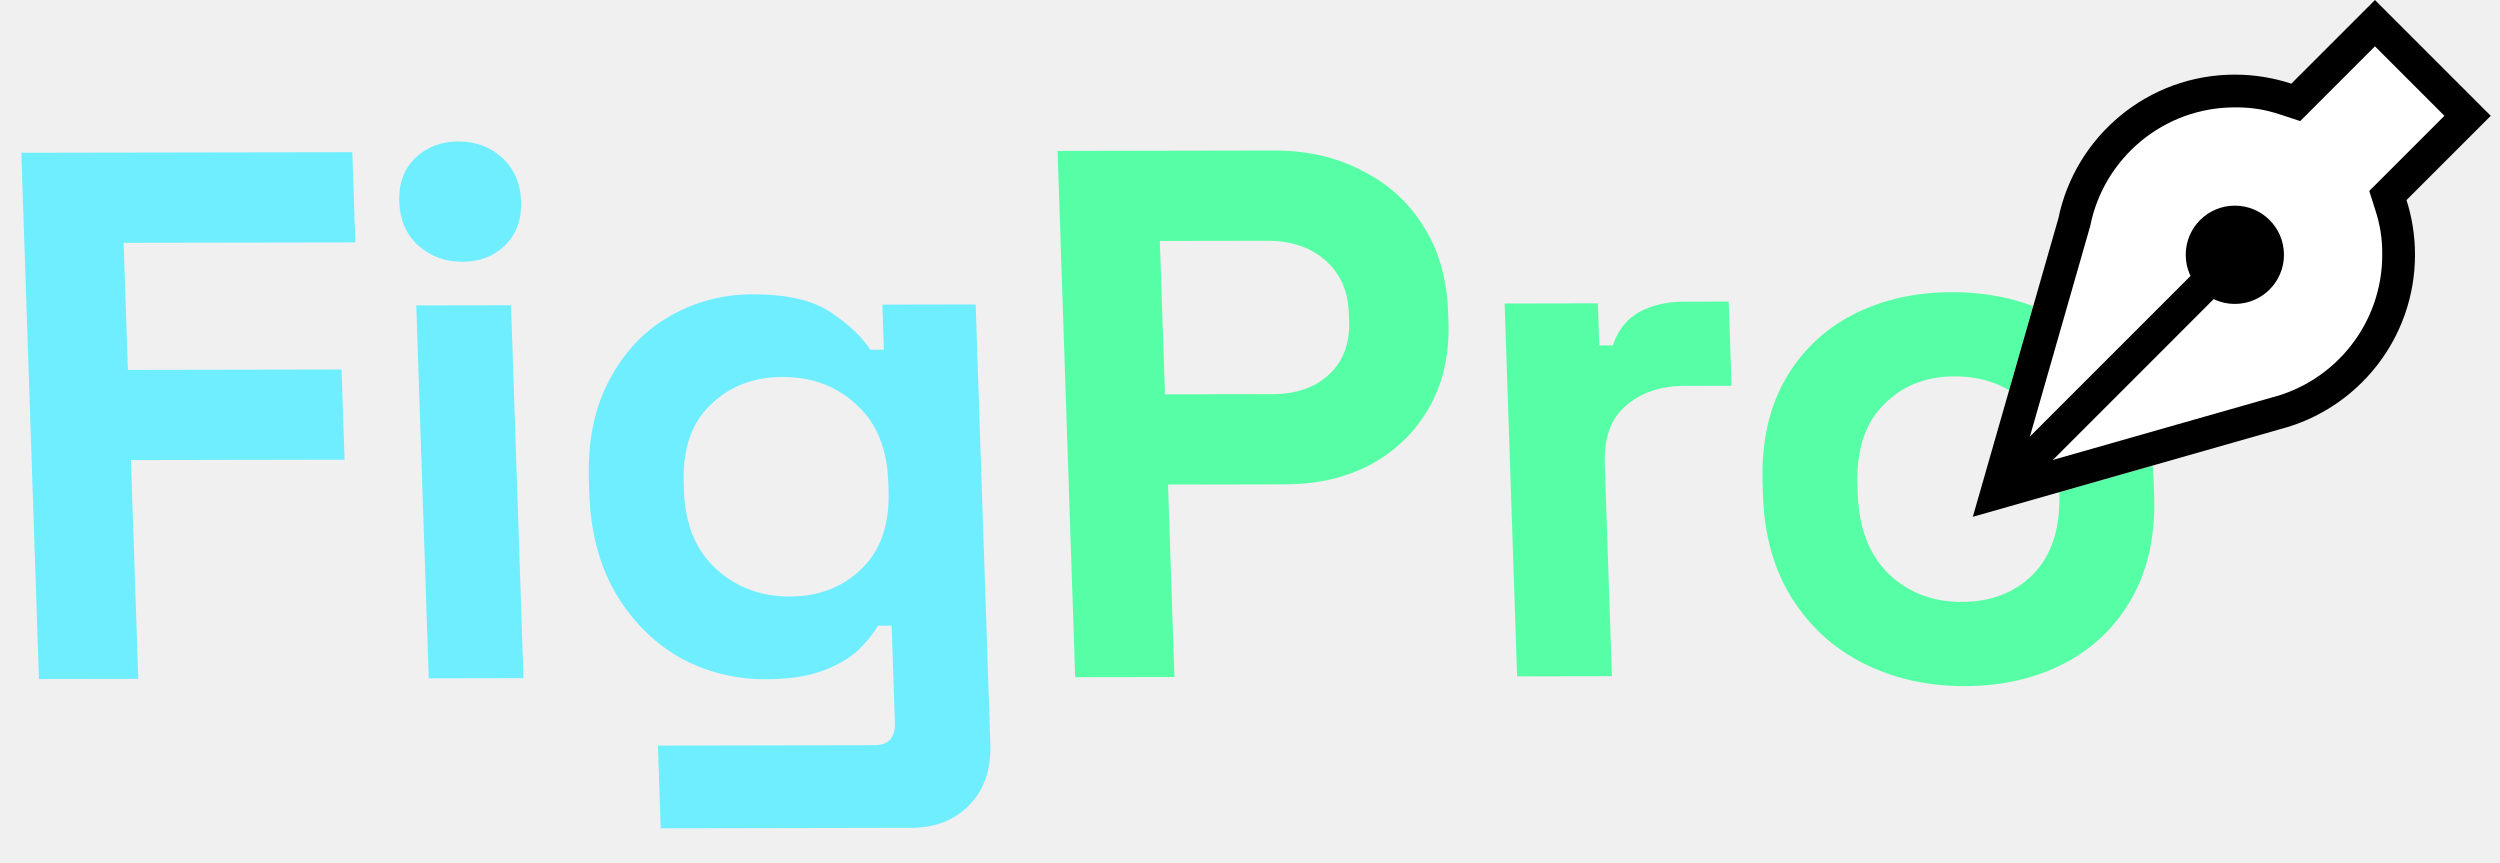
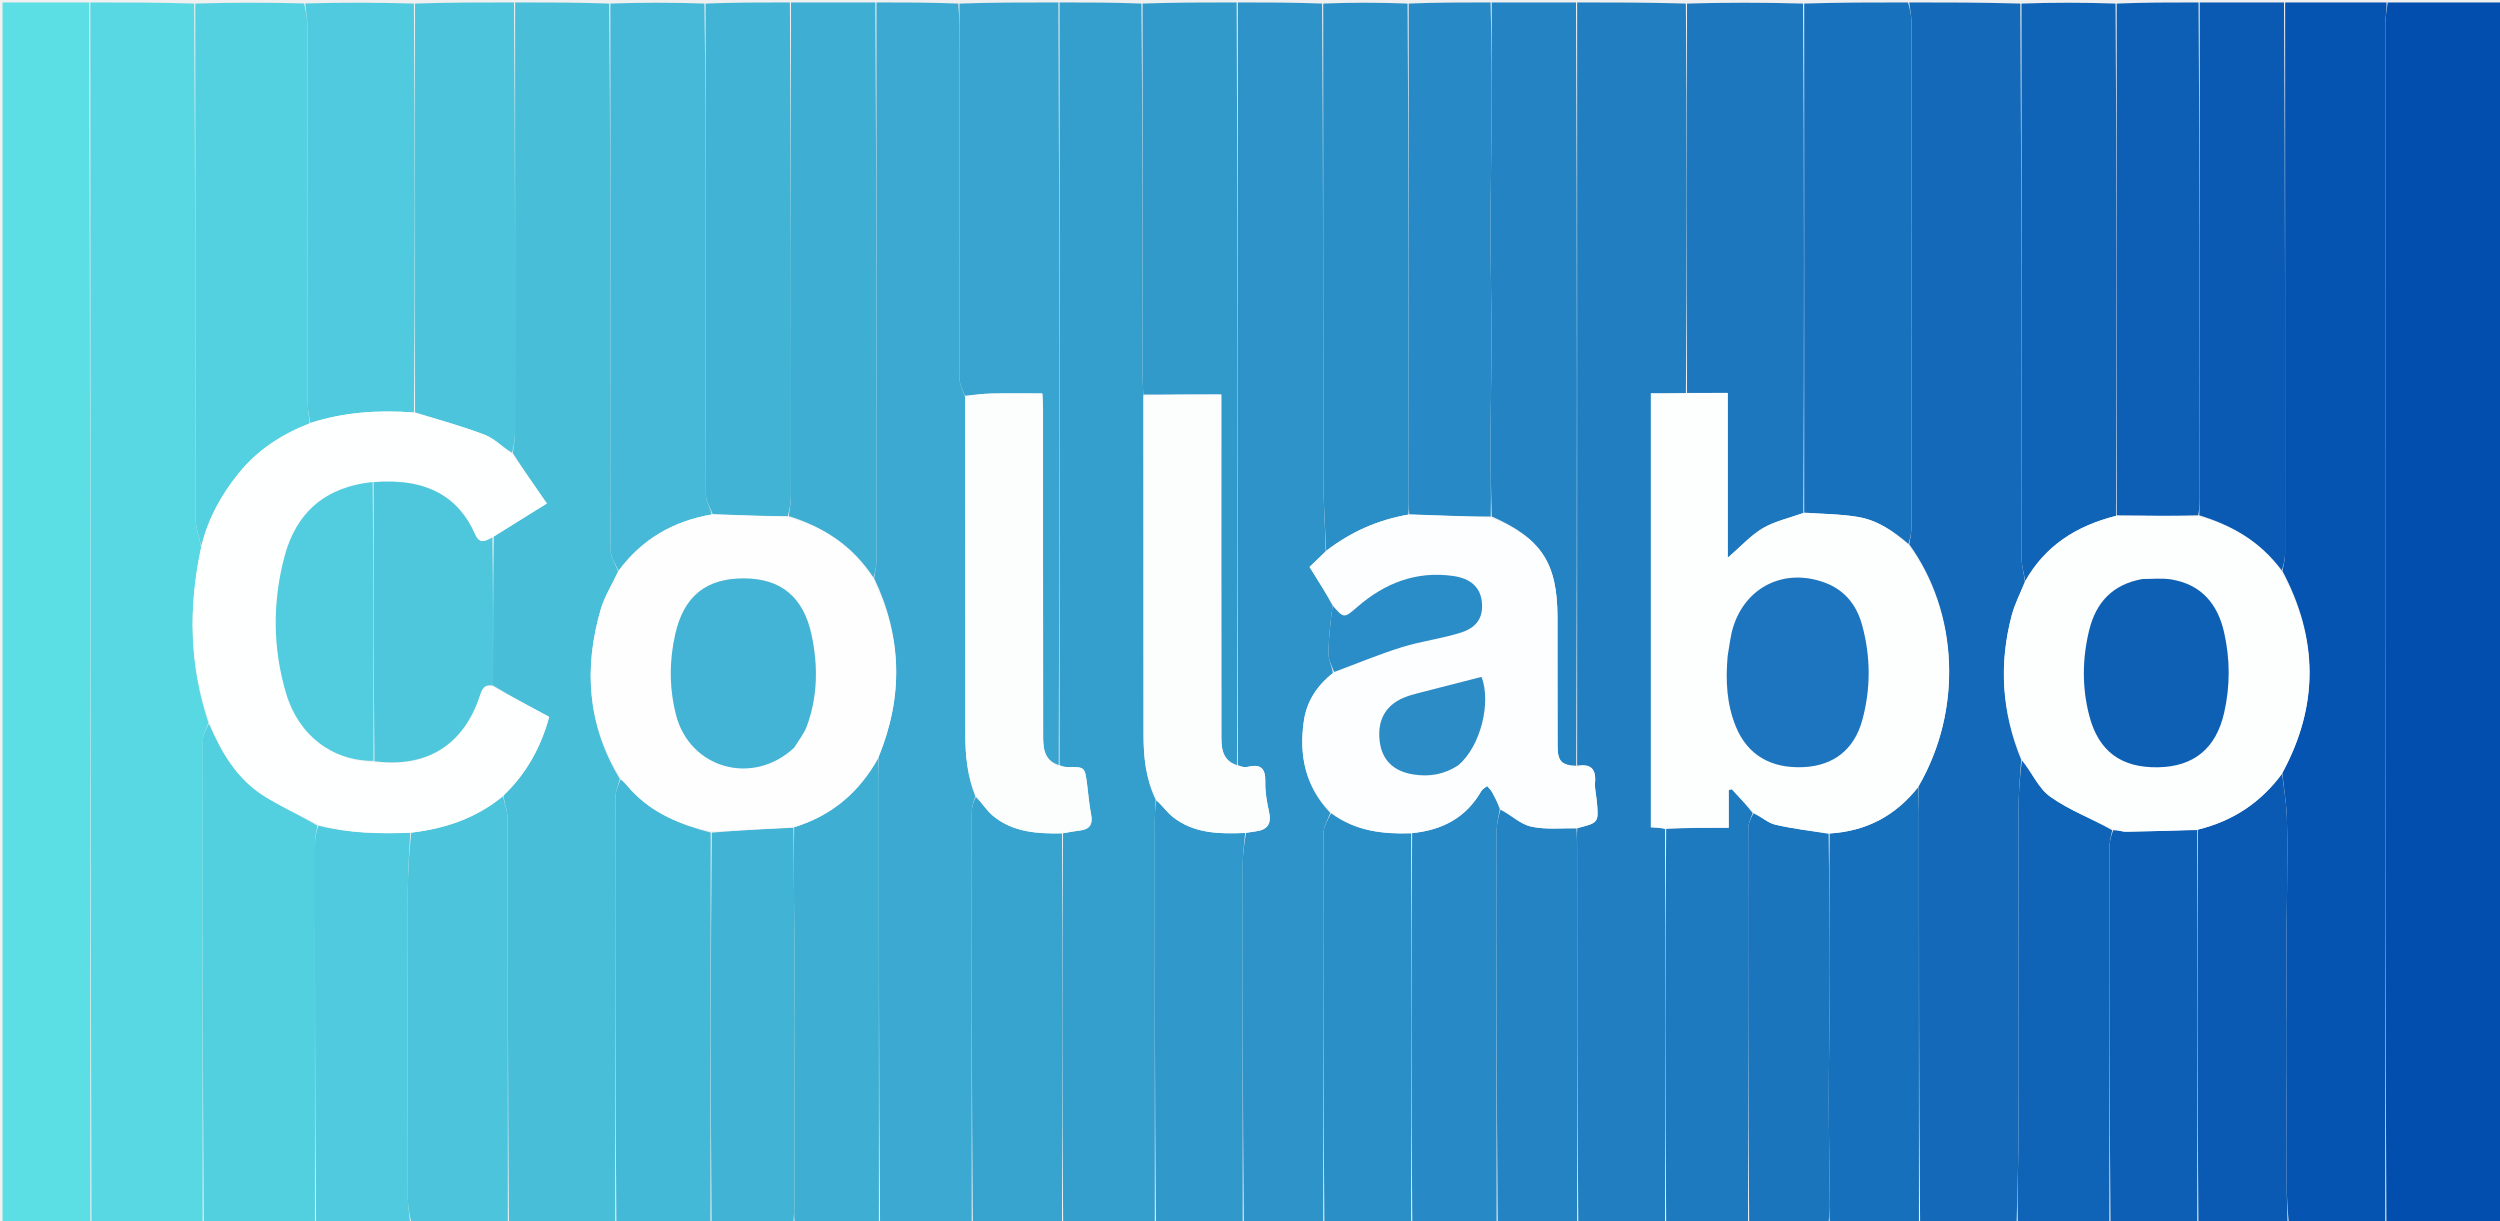
- <svg xmlns="http://www.w3.org/2000/svg" width="58" height="20" viewBox="0 0 58 20" fill="none">
-   <g clip-path="url(#clip0_1874_739)">
-     <path d="M0.904 15.754L0.495 3.544L8.174 3.531L8.244 5.624L2.869 5.633L2.967 8.581L7.924 8.572L7.994 10.665L3.038 10.674L3.208 15.75L0.904 15.754ZM9.947 15.738L9.657 7.086L11.856 7.082L12.146 15.734L9.947 15.738ZM10.723 6.073C10.327 6.073 9.985 5.946 9.698 5.691C9.422 5.436 9.276 5.099 9.262 4.68C9.248 4.261 9.371 3.924 9.63 3.668C9.901 3.411 10.234 3.283 10.629 3.282C11.036 3.281 11.378 3.409 11.654 3.664C11.93 3.919 12.075 4.256 12.09 4.675C12.104 5.093 11.981 5.431 11.722 5.687C11.463 5.944 11.13 6.072 10.723 6.073ZM13.671 11.44L13.662 11.161C13.631 10.254 13.786 9.48 14.125 8.84C14.464 8.188 14.924 7.693 15.506 7.355C16.1 7.005 16.751 6.829 17.461 6.828C18.252 6.827 18.856 6.965 19.272 7.244C19.689 7.522 19.995 7.812 20.192 8.114L20.506 8.114L20.471 7.067L22.635 7.063L22.976 17.249C22.996 17.842 22.837 18.314 22.5 18.663C22.163 19.024 21.704 19.205 21.122 19.206L15.328 19.217L15.264 17.298L20.29 17.289C20.616 17.288 20.773 17.114 20.761 16.765L20.686 14.515L20.371 14.515C20.261 14.702 20.105 14.894 19.902 15.092C19.699 15.278 19.425 15.436 19.08 15.564C18.735 15.693 18.295 15.758 17.76 15.758C17.05 15.76 16.387 15.592 15.771 15.256C15.166 14.908 14.672 14.415 14.29 13.776C13.908 13.126 13.701 12.347 13.671 11.44ZM18.324 13.839C18.999 13.838 19.556 13.621 19.995 13.19C20.435 12.759 20.641 12.154 20.615 11.375L20.609 11.201C20.583 10.41 20.336 9.806 19.868 9.388C19.411 8.959 18.84 8.744 18.153 8.746C17.479 8.747 16.922 8.963 16.482 9.394C16.043 9.813 15.836 10.418 15.862 11.209L15.868 11.384C15.894 12.163 16.142 12.767 16.61 13.196C17.078 13.626 17.649 13.84 18.324 13.839Z" fill="#6FEEFF" />
-     <path d="M24.944 15.711L24.535 3.501L29.561 3.492C30.329 3.491 31.009 3.647 31.601 3.96C32.204 4.261 32.678 4.69 33.023 5.248C33.379 5.805 33.57 6.468 33.596 7.235L33.604 7.48C33.629 8.235 33.477 8.899 33.147 9.469C32.828 10.028 32.377 10.464 31.795 10.78C31.223 11.083 30.565 11.235 29.82 11.237L27.098 11.242L27.247 15.707L24.944 15.711ZM27.028 9.148L29.523 9.144C30.07 9.143 30.507 8.991 30.834 8.688C31.162 8.385 31.317 7.972 31.299 7.449L31.293 7.274C31.276 6.751 31.093 6.339 30.745 6.037C30.398 5.735 29.951 5.585 29.404 5.586L26.908 5.59L27.028 9.148ZM35.197 15.692L34.907 7.041L37.071 7.037L37.104 8.014L37.418 8.013C37.534 7.664 37.735 7.408 38.02 7.245C38.318 7.082 38.664 7 39.059 6.999L40.106 6.997L40.172 8.95L39.09 8.952C38.532 8.953 38.077 9.105 37.727 9.408C37.376 9.7 37.21 10.153 37.231 10.77L37.396 15.688L35.197 15.692ZM45.587 15.918C44.726 15.92 43.947 15.746 43.249 15.399C42.551 15.051 41.993 14.546 41.575 13.884C41.157 13.222 40.933 12.426 40.901 11.496L40.892 11.217C40.861 10.287 41.032 9.49 41.405 8.826C41.779 8.163 42.303 7.656 42.977 7.306C43.652 6.956 44.42 6.78 45.281 6.778C46.142 6.777 46.922 6.95 47.62 7.298C48.318 7.645 48.876 8.15 49.294 8.812C49.711 9.474 49.936 10.27 49.967 11.201L49.976 11.48C50.008 12.41 49.836 13.207 49.463 13.87C49.09 14.534 48.566 15.04 47.891 15.391C47.216 15.741 46.448 15.916 45.587 15.918ZM45.522 13.964C46.197 13.963 46.748 13.747 47.176 13.316C47.603 12.873 47.803 12.245 47.776 11.431L47.77 11.257C47.742 10.443 47.501 9.821 47.044 9.392C46.599 8.951 46.033 8.731 45.346 8.732C44.672 8.733 44.121 8.955 43.693 9.398C43.266 9.829 43.065 10.451 43.093 11.265L43.099 11.44C43.126 12.254 43.368 12.881 43.825 13.322C44.281 13.752 44.847 13.966 45.522 13.964Z" fill="#56FFA6" />
-     <path d="M47.755 5.063C48.147 3.161 49.831 1.731 51.848 1.731C52.306 1.731 52.746 1.805 53.158 1.941L55.099 0L57.786 2.687L55.831 4.641C55.959 5.042 56.028 5.468 56.028 5.911C56.028 7.856 54.699 9.49 52.9 9.957L45.769 11.99L47.755 5.063Z" fill="white" />
-     <path d="M55.099 1.075L53.696 2.478L53.365 2.809L52.92 2.663C52.564 2.543 52.243 2.489 51.848 2.491C50.198 2.491 48.82 3.661 48.499 5.216L48.493 5.245L48.485 5.272L46.877 10.884L52.692 9.226L52.701 9.224L52.71 9.221C54.182 8.84 55.268 7.501 55.268 5.911C55.27 5.529 55.22 5.218 55.107 4.872L54.967 4.431L55.294 4.104L56.711 2.687L55.099 1.075ZM47.755 5.063C48.147 3.161 49.831 1.731 51.848 1.731C52.306 1.731 52.746 1.805 53.158 1.941L54.562 0.538L55.099 0L55.637 0.538L57.249 2.15L57.786 2.687L57.249 3.224L55.831 4.641C55.959 5.042 56.028 5.468 56.028 5.911C56.028 7.856 54.699 9.49 52.9 9.957L46.63 11.745L45.769 11.99L46.016 11.13L47.755 5.063Z" fill="black" />
-     <path d="M46.798 11.499L46.529 11.768L45.992 11.23L46.26 10.962L51.58 5.642L51.848 5.374L52.386 5.911L52.117 6.18L46.798 11.499Z" fill="black" />
-     <path d="M52.988 5.911C52.988 5.281 52.478 4.771 51.848 4.771C51.219 4.771 50.709 5.281 50.709 5.911C50.709 6.54 51.219 7.051 51.848 7.051C52.478 7.051 52.988 6.54 52.988 5.911Z" fill="black" />
-   </g>
-   <defs>
-     <clipPath id="clip0_1874_739">
-       <rect width="58" height="20" fill="white" />
-     </clipPath>
-   </defs>
+ <svg xmlns="http://www.w3.org/2000/svg" version="1.1" id="Layer_1" x="0px" y="0px" width="100%" viewBox="0 0 1024 500" enable-background="new 0 0 1024 500" xml:space="preserve">
+   <path fill="#024EAE" opacity="1" stroke="none" d=" M978,1   C993.655,1 1009.31,1 1024.958,1   C1024.951,167.667 1024.951,334.333 1024.951,501   C1009.248,501 993.592,501 977.469,500.531   C977,415.311 977,330.559 977,245.807   C977,167.166 976.989,88.526 977.042,9.885   C977.044,6.923 977.667,3.962 978,1  z" />
+   <path fill="#58D8E3" opacity="1" stroke="none" d=" M37,1   C51.021,1 65.042,1 79.531,1.469   C80,72.035 79.962,142.133 80.104,212.23   C80.111,216.087 81.619,219.94 82.398,224.156   C77.15,248.65 77.472,272.52 85.409,296.119   C84.368,298.611 83.09,300.994 83.087,303.38   C82.979,369.253 83,435.126 83,501   C67.979,501 52.958,501 37.469,500.531   C37,333.708 37,167.354 37,1  z" />
+   <path fill="#146AB9" opacity="1" stroke="none" d=" M782,1   C797.021,1 812.042,1 827.531,1.469   C828,77.548 827.982,153.159 828.065,228.77   C828.068,231.846 829.022,234.921 829.418,238.302   C827.515,243.057 825.242,247.378 824.023,251.978   C818.717,272.012 819.849,291.7 827.893,311.242   C827.422,317.381 826.936,323.131 826.841,328.887   C826.686,338.25 826.788,347.618 826.78,356.983   C826.773,366.362 826.766,375.741 826.757,385.12   C826.747,394.323 826.732,403.526 826.724,412.729   C826.715,422.27 826.699,431.811 826.708,441.352   C826.716,450.555 826.862,459.759 826.746,468.96   C826.612,479.642 826.258,490.32 826,501   C812.979,501 799.958,501 786.469,500.531   C786,444.293 786.005,388.522 785.987,332.752   C785.986,329.319 785.8,325.886 785.799,322.133   C803.942,290.904 802.3,250.973 782.021,222.955   C782.461,220.255 782.965,217.961 782.966,215.668   C783.008,146.905 783.012,78.142 782.958,9.379   C782.956,6.586 782.333,3.793 782,1  z" />
+   <path fill="#48BED9" opacity="1" stroke="none" d=" M211,1   C223.688,1 236.375,1 249.531,1.469   C250,54.338 250,106.739 250,159.14   C250,181.265 249.884,203.391 250.148,225.513   C250.181,228.287 252.215,231.037 253.179,234.135   C250.648,239.566 247.534,244.45 245.998,249.789   C239.086,273.813 240.534,297.02 253.874,319.035   C253.088,321.87 252.073,324.38 252.069,326.891   C251.98,384.927 252,442.964 252,501   C237.646,501 223.292,501 208.469,500.531   C208,445.125 208.031,390.188 207.916,335.251   C207.91,332.218 206.69,329.187 206.208,325.863   C215.681,316.793 221.559,306.068 224.944,293.645   C217.059,289.414 209.474,285.345 201.915,280.789   C201.962,260.228 201.983,240.154 202.24,219.831   C209.234,215.385 215.993,211.189 223.992,206.222   C219.147,199.228 214.572,192.621 210.076,185.603   C210.438,182.561 210.962,179.93 210.964,177.299   C211.011,118.533 211,59.766 211,1  z" />
+   <path fill="#0654B1" opacity="1" stroke="none" d=" M977.531,1   C977.667,3.962 977.044,6.923 977.042,9.885   C976.989,88.526 977,167.166 977,245.807   C977,330.559 977,415.311 977,500.531   C963.979,501 950.958,501 937.449,500.621   C936.805,493.526 936.581,486.812 936.509,480.095   C936.434,473.06 936.485,466.023 936.517,458.987   C936.546,452.444 936.644,445.902 936.675,439.359   C936.706,432.806 936.722,426.253 936.688,419.7   C936.64,410.538 936.464,401.377 936.482,392.215   C936.501,382.884 936.735,373.553 936.789,364.221   C936.845,354.411 937.039,344.593 936.711,334.794   C936.511,328.82 935.44,322.875 934.858,316.577   C949.91,288.804 949.535,261.446 934.865,233.846   C935.446,231.261 935.964,228.987 935.965,226.713   C936.007,151.475 936,76.238 936,1   C949.688,1 963.375,1 977.531,1  z" />
+   <path fill="#217FC1" opacity="1" stroke="none" d=" M646,1   C660.688,1 675.375,1 690.531,1.469   C691.001,54.942 691.001,107.946 690.543,161.045   C685.482,161.138 680.879,161.138 676.205,161.138   C676.205,220.82 676.205,279.811 676.205,338.837   C678.365,338.96 680.185,339.065 682.003,339.627   C682.001,393.723 682.001,447.362 682,501   C670.312,501 658.625,501 646.469,500.531   C646,449.142 646.004,398.221 645.989,347.3   C645.989,344.64 645.832,341.981 646.082,339.197   C654.802,336.98 654.815,336.979 654.075,328.396   C653.846,325.746 653.118,323.071 653.329,320.465   C653.792,314.755 651.454,312.745 646,313.547   C646,209.051 646,105.026 646,1  z" />
+   <path fill="#5CDEE5" opacity="1" stroke="none" d=" M36.531,1   C37,167.354 37,333.708 37,500.531   C25.009,501 13.018,501 1.045,501   C1.045,334.333 1.045,167.667 1.045,1   C12.747,1 24.405,1 36.531,1  z" />
+   <path fill="#3BA9D1" opacity="1" stroke="none" d=" M359,1   C370.021,1 381.042,1 392.531,1.469   C393,7.759 393,13.58 393,19.401   C393,64.806 392.97,110.212 393.094,155.617   C393.1,157.768 394.472,159.915 395.281,162.524   C395.371,208.888 395.4,254.791 395.394,300.695   C395.393,309.403 396.16,317.953 399.479,326.181   C398.757,328.394 398.05,330.436 398.048,332.478   C397.988,388.652 398,444.826 398,501   C385.646,501 373.292,501 360.469,500.531   C360,439.545 360.003,379.027 359.99,318.51   C359.989,315.853 359.837,313.196 359.82,310.194   C370.034,285.27 369.574,261.003 358.023,236.75   C358.534,234.143 358.97,231.857 358.971,229.57   C359.006,153.38 359,77.19 359,1  z" />
+   <path fill="#349ECD" opacity="1" stroke="none" d=" M473,501   C460.646,501 448.292,501 435.469,500.531   C435.002,447.174 435.004,394.286 435.424,341.288   C437.958,340.847 440.064,340.43 442.191,340.202   C446.371,339.753 447.713,337.609 446.901,333.497   C446.103,329.459 445.798,325.325 445.261,321.235   C444.33,314.125 444.325,314.146 437.435,314.194   C436.293,314.202 435.15,313.948 434.006,313.358   C434.003,208.934 434.002,104.967 434,1   C445.021,1 456.042,1 467.531,1.469   C468,52.5 467.995,103.063 468.013,153.626   C468.014,156.282 468.211,158.938 468.358,162.019   C468.403,208.597 468.417,254.75 468.402,300.902   C468.399,309.976 469.209,318.872 473.374,327.629   C473.187,330.807 473.013,333.467 473.012,336.127   C472.996,391.085 473,446.042 473,501  z" />
+   <path fill="#2E93C9" opacity="1" stroke="none" d=" M542,501   C531.312,501 520.625,501 509.469,500.531   C509,451.243 508.976,402.423 509.044,353.604   C509.049,349.472 509.67,345.342 510.406,341.115   C511.955,340.858 513.1,340.678 514.25,340.538   C519.137,339.946 520.898,337.453 519.79,332.496   C518.891,328.473 518.155,324.288 518.259,320.198   C518.403,314.548 516.243,312.82 510.925,314.136   C509.719,314.435 508.318,313.942 507.006,313.356   C507.003,208.933 507.002,104.966 507,1   C518.354,1 529.708,1 541.531,1.469   C542,66.696 541.95,131.455 542.054,196.213   C542.07,206.002 542.805,215.789 543.017,225.831   C540.714,228.102 538.6,230.119 536.395,232.223   C539.816,237.691 543.017,242.807 545.839,248.073   C544.974,254.64 544.229,261.052 544.126,267.475   C544.084,270.094 545.434,272.735 545.969,275.635   C539.317,280.898 535.188,287.358 534.037,295.486   C532.049,309.537 534.648,322.291 544.878,332.971   C543.76,335.964 542.12,338.647 542.112,341.335   C541.962,394.556 542,447.778 542,501  z" />
+   <path fill="#1C77BE" opacity="1" stroke="none" d=" M691.002,160.951   C691.001,107.946 691.001,54.942 691,1.469   C706.688,1 722.375,1 738.531,1.469   C739,71.278 739.001,140.619 738.642,210.114   C732.849,212.223 727.001,213.469 722.098,216.332   C717.194,219.195 713.235,223.676 707.674,228.472   C707.674,205.114 707.674,183.299 707.674,160.951   C701.608,160.951 696.305,160.951 691.002,160.951  z" />
+   <path fill="#1871BC" opacity="1" stroke="none" d=" M739.001,209.96   C739.001,140.619 739,71.278 739,1.469   C753.021,1 767.042,1 781.531,1   C782.333,3.793 782.956,6.586 782.958,9.379   C783.012,78.142 783.008,146.905 782.966,215.668   C782.965,217.961 782.461,220.255 781.712,222.805   C775.549,217.503 768.991,213.123 761.168,211.776   C753.891,210.523 746.399,210.516 739.001,209.96  z" />
+   <path fill="#54D1E0" opacity="1" stroke="none" d=" M82.428,223.795   C81.619,219.94 80.111,216.087 80.104,212.23   C79.962,142.133 80,72.035 80,1.469   C94.688,1 109.375,1 124.559,1.42   C125.37,4.968 125.956,8.095 125.96,11.222   C126.017,62.609 125.985,113.997 126.045,165.384   C126.048,167.993 126.697,170.601 126.787,173.437   C115.275,177.914 105.508,184.345 97.873,193.708   C90.606,202.62 85.173,212.533 82.428,223.795  z" />
+   <path fill="#1064B7" opacity="1" stroke="none" d=" M829.533,237.997   C829.022,234.921 828.068,231.846 828.065,228.77   C827.982,153.159 828,77.548 828,1.469   C840.688,1 853.375,1 866.531,1.469   C867,71.653 867,141.369 866.698,211.306   C850.537,215.377 837.723,223.467 829.533,237.997  z" />
+   <path fill="#45B9D7" opacity="1" stroke="none" d=" M253.322,233.798   C252.215,231.037 250.181,228.287 250.148,225.513   C249.884,203.391 250,181.265 250,159.14   C250,106.739 250,54.338 250,1.469   C262.688,1 275.375,1 288.531,1.469   C289,32.742 289,63.547 289,94.352   C289,130.486 288.94,166.619 289.126,202.752   C289.139,205.371 290.947,207.98 291.525,210.727   C275.501,213.517 262.785,220.978 253.322,233.798  z" />
+   <path fill="#2484C3" opacity="1" stroke="none" d=" M645.531,1   C646,105.026 646,209.051 645.608,313.64   C639.53,313.388 638.006,311.73 637.982,305.634   C637.915,288.032 637.979,270.429 637.944,252.827   C637.899,230.465 631.302,220.484 610.997,211.541   C610.822,201.591 610.503,192.032 610.518,182.473   C610.542,167.804 610.918,153.136 610.918,138.467   C610.918,123.799 610.519,109.131 610.519,94.464   C610.519,79.795 610.857,65.126 610.935,50.457   C611.022,33.972 610.984,17.486 611,1   C622.354,1 633.708,1 645.531,1  z" />
+   <path fill="#53D0E0" opacity="1" stroke="none" d=" M83.469,501   C83,435.126 82.979,369.253 83.087,303.38   C83.09,300.994 84.368,298.611 85.574,296.451   C90.785,308.396 97.113,319.054 108.014,325.944   C115.115,330.432 122.85,333.918 130.02,338.179   C129.492,340.787 129.033,343.069 129.031,345.352   C128.991,397.235 129,449.117 129,501   C113.979,501 98.958,501 83.469,501  z" />
+   <path fill="#3EAED3" opacity="1" stroke="none" d=" M358.531,1   C359,77.19 359.006,153.38 358.971,229.57   C358.97,231.857 358.534,234.143 357.767,236.546   C349.277,223.622 337.471,215.879 323.095,211.4   C323.456,208.375 323.964,205.747 323.966,203.118   C324.009,135.745 324,68.373 324,1   C335.354,1 346.708,1 358.531,1  z" />
+   <path fill="#0A5AB3" opacity="1" stroke="none" d=" M935.531,1   C936,76.238 936.007,151.475 935.965,226.713   C935.964,228.987 935.446,231.261 934.613,233.645   C925.915,221.943 914.393,215.205 900.834,211.087   C900.92,208.089 900.995,205.594 900.995,203.1   C901.001,135.734 901,68.367 901,1   C912.354,1 923.708,1 935.531,1  z" />
+   <path fill="#39A4CF" opacity="1" stroke="none" d=" M433.531,1   C434.002,104.967 434.003,208.934 433.656,313.351   C427.049,311.183 427.273,305.569 427.267,300.253   C427.211,255.941 427.238,211.629 427.222,167.318   C427.221,165.397 427.041,163.476 426.925,161.165   C419.586,161.165 412.782,161.067 405.983,161.205   C402.387,161.279 398.799,161.765 395.208,162.065   C394.472,159.915 393.1,157.768 393.094,155.617   C392.97,110.212 393,64.806 393,19.401   C393,13.58 393,7.759 393,1.469   C406.354,1 419.708,1 433.531,1  z" />
+   <path fill="#2A8EC7" opacity="1" stroke="none" d=" M543.207,225.577   C542.805,215.789 542.07,206.002 542.054,196.213   C541.95,131.455 542,66.696 542,1.469   C553.354,1 564.708,1 576.531,1.469   C577,68.686 576.997,135.434 577.008,202.182   C577.009,205.01 577.134,207.838 576.854,210.791   C564.167,212.985 553.114,217.979 543.207,225.577  z" />
+   <path fill="#50CADE" opacity="1" stroke="none" d=" M127.046,173.21   C126.697,170.601 126.048,167.993 126.045,165.384   C125.985,113.997 126.017,62.609 125.96,11.222   C125.956,8.095 125.37,4.968 125.027,1.42   C139.688,1 154.375,1 169.531,1.469   C170.001,57.595 170.003,113.253 169.551,168.955   C154.828,167.877 140.764,168.815 127.046,173.21  z" />
+   <path fill="#41B3D5" opacity="1" stroke="none" d=" M323.531,1   C324,68.373 324.009,135.745 323.966,203.118   C323.964,205.747 323.456,208.375 322.699,211.398   C312.116,211.393 302.018,210.993 291.921,210.594   C290.947,207.98 289.139,205.371 289.126,202.752   C288.94,166.619 289,130.486 289,94.352   C289,63.547 289,32.742 289,1.469   C300.354,1 311.708,1 323.531,1  z" />
+   <path fill="#3299CB" opacity="1" stroke="none" d=" M506.531,1   C507.002,104.966 507.003,208.933 506.656,313.352   C500.053,311.194 500.278,305.588 500.271,300.278   C500.215,256.027 500.239,211.775 500.239,167.523   C500.239,165.586 500.239,163.648 500.239,161.594   C489.157,161.594 478.737,161.594 468.316,161.594   C468.211,158.938 468.014,156.282 468.013,153.626   C467.995,103.063 468,52.5 468,1.469   C480.688,1 493.375,1 506.531,1  z" />
+   <path fill="#4CC4DB" opacity="1" stroke="none" d=" M170.004,168.91   C170.003,113.253 170.001,57.595 170,1.469   C183.354,1 196.708,1 210.531,1   C211,59.766 211.011,118.533 210.964,177.299   C210.962,179.93 210.438,182.561 209.771,185.464   C205.792,183.128 202.54,179.627 198.536,178.095   C189.218,174.529 179.538,171.912 170.004,168.91  z" />
+   <path fill="#0D5FB5" opacity="1" stroke="none" d=" M900.531,1   C901,68.367 901.001,135.734 900.995,203.1   C900.995,205.594 900.92,208.089 900.407,211.059   C888.956,211.385 877.978,211.235 867,211.085   C867,141.369 867,71.653 867,1.469   C878.021,1 889.042,1 900.531,1  z" />
+   <path fill="#2789C5" opacity="1" stroke="none" d=" M577.201,210.665   C577.134,207.838 577.009,205.01 577.008,202.182   C576.997,135.434 577,68.686 577,1.469   C588.021,1 599.042,1 610.531,1   C610.984,17.486 611.022,33.972 610.935,50.457   C610.857,65.126 610.519,79.795 610.519,94.464   C610.519,109.131 610.918,123.799 610.918,138.467   C610.918,153.136 610.542,167.804 610.518,182.473   C610.503,192.032 610.822,201.591 610.591,211.565   C599.194,211.542 588.198,211.104 577.201,210.665  z" />
+   <path fill="#4CC5DC" opacity="1" stroke="none" d=" M206.035,326.155   C206.69,329.187 207.91,332.218 207.916,335.251   C208.031,390.188 208,445.125 208,500.531   C194.979,501 181.958,501 168.441,500.58   C167.63,497.031 167.045,493.903 167.041,490.774   C166.98,448.684 166.95,406.592 167.045,364.502   C167.063,356.715 167.67,348.929 168.411,341.052   C182.563,339.394 195.203,335.047 206.035,326.155  z" />
+   <path fill="#44B8D7" opacity="1" stroke="none" d=" M252.469,501   C252,442.964 251.98,384.927 252.069,326.891   C252.073,324.38 253.088,321.87 254.161,319.226   C255.956,320.609 257.157,322.185 258.498,323.632   C267.34,333.17 278.707,337.859 291.091,341.022   C291.044,394.68 291.022,447.84 291,501   C278.312,501 265.625,501 252.469,501  z" />
+   <path fill="#1064B7" opacity="1" stroke="none" d=" M826.469,501   C826.258,490.32 826.612,479.642 826.746,468.96   C826.862,459.759 826.716,450.555 826.708,441.352   C826.699,431.811 826.715,422.27 826.724,412.729   C826.732,403.526 826.747,394.323 826.757,385.12   C826.766,375.741 826.773,366.362 826.78,356.983   C826.788,347.618 826.686,338.25 826.841,328.887   C826.936,323.131 827.422,317.381 828.17,311.466   C832.279,316.43 834.983,322.923 839.846,326.372   C847.63,331.893 856.847,335.395 865.157,340.072   C864.571,342.667 864.038,344.94 864.036,347.213   C863.989,398.475 864,449.738 864,501   C851.646,501 839.292,501 826.469,501  z" />
+   <path fill="#0A5AB3" opacity="1" stroke="none" d=" M934.761,316.917   C935.44,322.875 936.511,328.82 936.711,334.794   C937.039,344.593 936.845,354.411 936.789,364.221   C936.735,373.553 936.501,382.884 936.482,392.215   C936.464,401.377 936.64,410.538 936.688,419.7   C936.722,426.253 936.706,432.806 936.675,439.359   C936.644,445.902 936.546,452.444 936.517,458.987   C936.485,466.023 936.434,473.06 936.509,480.095   C936.581,486.812 936.805,493.526 936.981,500.621   C924.979,501 912.958,501 900.469,500.531   C900,446.705 900,393.347 900.314,339.788   C914.792,336.224 926.135,328.616 934.761,316.917  z" />
+   <path fill="#50CADE" opacity="1" stroke="none" d=" M168.005,341.142   C167.67,348.929 167.063,356.715 167.045,364.502   C166.95,406.592 166.98,448.684 167.041,490.774   C167.045,493.903 167.63,497.031 167.973,500.58   C155.312,501 142.625,501 129.469,501   C129,449.117 128.991,397.235 129.031,345.352   C129.033,343.069 129.492,340.787 130.404,338.198   C143.165,341.429 155.565,341.511 168.005,341.142  z" />
+   <path fill="#1770BB" opacity="1" stroke="none" d=" M785.7,322.453   C785.8,325.886 785.986,329.319 785.987,332.752   C786.005,388.522 786,444.293 786,500.531   C773.979,501 761.958,501 749.469,500.58   C749.18,498.011 749.529,495.86 749.512,493.712   C749.397,479.056 749.066,464.4 749.076,449.745   C749.087,432.454 749.512,415.164 749.501,397.874   C749.489,379.085 749.182,360.297 749.431,341.387   C764.669,340.45 776.524,334.004 785.7,322.453  z" />
+   <path fill="#37A3CF" opacity="1" stroke="none" d=" M435.006,341.397   C435.004,394.286 435.002,447.174 435,500.531   C422.979,501 410.958,501 398.469,501   C398,444.826 397.988,388.652 398.048,332.478   C398.05,330.436 398.757,328.394 399.694,326.463   C402.41,329.146 404.238,332.12 406.787,334.217   C414.997,340.976 424.953,341.522 435.006,341.397  z" />
+   <path fill="#3EAED3" opacity="1" stroke="none" d=" M359.755,310.539   C359.837,313.196 359.989,315.853 359.99,318.51   C360.003,379.027 360,439.545 360,500.531   C348.646,501 337.292,501 325.47,500.585   C325.145,497.708 325.389,495.247 325.411,492.783   C325.473,485.906 325.452,479.028 325.446,472.151   C325.438,462.984 325.417,453.818 325.396,444.652   C325.374,435.315 325.318,425.978 325.329,416.641   C325.336,410.096 325.491,403.55 325.473,397.004   C325.446,387.668 325.316,378.332 325.238,368.995   C325.155,359.004 325.08,349.013 325.305,338.823   C340.889,334.003 352.056,324.379 359.755,310.539  z" />
+   <path fill="#3098CB" opacity="1" stroke="none" d=" M510.005,341.211   C509.67,345.342 509.049,349.472 509.044,353.604   C508.976,402.423 509,451.243 509,500.531   C497.312,501 485.625,501 473.469,501   C473,446.042 472.996,391.085 473.012,336.127   C473.013,333.467 473.187,330.807 473.613,327.898   C476.131,330.041 478.035,332.797 480.557,334.757   C489.286,341.541 499.627,341.598 510.005,341.211  z" />
+   <path fill="#2789C5" opacity="1" stroke="none" d=" M613,501   C601.646,501 590.292,501 578.469,500.531   C578.002,447.158 578.004,394.254 578.419,341.241   C590.92,339.99 600.533,334.843 606.726,324.041   C607.223,323.173 608.307,322.641 609.118,321.953   C609.799,322.768 610.622,323.504 611.132,324.414   C612.338,326.566 613.394,328.801 614.311,331.446   C613.741,334.661 613.051,337.433 613.047,340.206   C612.983,393.804 613,447.402 613,501  z" />
+   <path fill="#2A8EC7" opacity="1" stroke="none" d=" M578.006,341.349   C578.004,394.254 578.002,447.158 578,500.531   C566.312,501 554.625,501 542.469,501   C542,447.778 541.962,394.556 542.112,341.335   C542.12,338.647 543.76,335.964 545.199,333.113   C555.267,340.508 566.439,341.685 578.006,341.349  z" />
+   <path fill="#0D5FB5" opacity="1" stroke="none" d=" M900,339.99   C900,393.347 900,446.705 900,500.531   C888.312,501 876.625,501 864.469,501   C864,449.738 863.989,398.475 864.036,347.213   C864.038,344.94 864.571,342.667 865.562,340.075   C867.801,340.074 869.34,340.687 870.869,340.664   C880.58,340.518 890.29,340.23 900,339.99  z" />
+   <path fill="#1E7ABF" opacity="1" stroke="none" d=" M682.469,501   C682.001,447.362 682.001,393.723 682.467,339.56   C691.024,339.035 699.115,339.035 708.073,339.035   C708.073,333.52 708.073,328.55 708.073,323.58   C708.497,323.471 708.921,323.362 709.346,323.252   C712.323,326.465 715.301,329.678 717.897,333.042   C717.01,335.34 716.067,337.487 716.064,339.635   C715.983,393.423 716,447.212 716,501   C704.979,501 693.958,501 682.469,501  z" />
+   <path fill="#41B3D5" opacity="1" stroke="none" d=" M325.001,339.021   C325.08,349.013 325.155,359.004 325.238,368.995   C325.316,378.332 325.446,387.668 325.473,397.004   C325.491,403.55 325.336,410.096 325.329,416.641   C325.318,425.978 325.374,435.315 325.396,444.652   C325.417,453.818 325.438,462.984 325.446,472.151   C325.452,479.028 325.473,485.906 325.411,492.783   C325.389,495.247 325.145,497.708 325.001,500.585   C313.979,501 302.958,501 291.469,501   C291.022,447.84 291.044,394.68 291.553,341.048   C303.027,340.057 314.014,339.539 325.001,339.021  z" />
+   <path fill="#1B75BD" opacity="1" stroke="none" d=" M716.469,501   C716,447.212 715.983,393.423 716.064,339.635   C716.067,337.487 717.01,335.34 718.218,333.141   C721.664,334.709 724.227,337.106 727.185,337.792   C734.36,339.455 741.719,340.321 749.003,341.508   C749.182,360.297 749.489,379.085 749.501,397.874   C749.512,415.164 749.087,432.454 749.076,449.745   C749.066,464.4 749.397,479.056 749.512,493.712   C749.529,495.86 749.18,498.011 749,500.58   C738.312,501 727.625,501 716.469,501  z" />
+   <path fill="#2484C3" opacity="1" stroke="none" d=" M613.469,501   C613,447.402 612.983,393.804 613.047,340.206   C613.051,337.433 613.741,334.661 614.577,331.683   C619.048,333.936 622.786,337.602 627.123,338.563   C633.094,339.887 639.518,339.166 645.748,339.322   C645.832,341.981 645.989,344.64 645.989,347.3   C646.004,398.221 646,449.142 646,500.531   C635.312,501 624.625,501 613.469,501  z" />
+   <path fill="#FEFFFF" opacity="1" stroke="none" d=" M168.411,341.052   C155.565,341.511 143.165,341.429 130.685,337.872   C122.85,333.918 115.115,330.432 108.014,325.944   C97.113,319.054 90.785,308.396 85.93,296.342   C77.472,272.52 77.15,248.65 82.398,224.156   C85.173,212.533 90.606,202.62 97.873,193.708   C105.508,184.345 115.275,177.914 126.787,173.437   C140.764,168.815 154.828,167.877 169.551,168.955   C179.538,171.912 189.218,174.529 198.536,178.095   C202.54,179.627 205.792,183.128 209.691,185.875   C214.572,192.621 219.147,199.228 223.992,206.222   C215.993,211.189 209.234,215.385 201.902,219.906   C198.684,221.797 196.385,222.941 194.598,218.874   C188.067,204.012 175.437,195.662 152.639,197.441   C133.411,199.445 121.38,209.756 116.554,227.903   C111.589,246.575 111.68,265.447 117.198,284.006   C122.313,301.211 136.063,311.682 153.377,312.255   C175.044,314.634 190.1,304.976 196.666,284.551   C197.638,281.526 198.835,280.289 201.89,281.276   C209.474,285.345 217.059,289.414 224.944,293.645   C221.559,306.068 215.681,316.793 206.208,325.863   C195.203,335.047 182.563,339.394 168.411,341.052  z" />
+   <path fill="#FDFEFE" opacity="1" stroke="none" d=" M749.431,341.387   C741.719,340.321 734.36,339.455 727.185,337.792   C724.227,337.106 721.664,334.709 718.601,332.99   C715.301,329.678 712.323,326.465 709.346,323.252   C708.921,323.362 708.497,323.471 708.073,323.58   C708.073,328.55 708.073,333.52 708.073,339.035   C699.115,339.035 691.024,339.035 682.468,339.102   C680.185,339.065 678.365,338.96 676.205,338.837   C676.205,279.811 676.205,220.82 676.205,161.138   C680.879,161.138 685.482,161.138 690.543,161.045   C696.305,160.951 701.608,160.951 707.674,160.951   C707.674,183.299 707.674,205.114 707.674,228.472   C713.235,223.676 717.194,219.195 722.098,216.332   C727.001,213.469 732.849,212.223 738.642,210.114   C746.399,210.516 753.891,210.523 761.168,211.776   C768.991,213.123 775.549,217.503 781.541,223.212   C802.3,250.973 803.942,290.904 785.799,322.133   C776.524,334.004 764.669,340.45 749.431,341.387  M707.6,269.146   C706.749,278.874 707.278,288.476 711.015,297.613   C715.783,309.269 725.451,314.902 738.925,314.2   C750.988,313.571 759.479,307.035 762.766,295.024   C766.305,282.093 766.253,268.965 762.718,256.033   C760.513,247.967 755.738,241.765 747.542,238.697   C731.062,232.527 715.007,240.231 709.86,257.026   C708.749,260.649 708.406,264.507 707.6,269.146  z" />
+   <path fill="#FDFEFE" opacity="1" stroke="none" d=" M900.314,339.788   C890.29,340.23 880.58,340.518 870.869,340.664   C869.34,340.687 867.801,340.074 865.862,339.752   C856.847,335.395 847.63,331.893 839.846,326.372   C834.983,322.923 832.279,316.43 828.33,311.08   C819.849,291.7 818.717,272.012 824.023,251.978   C825.242,247.378 827.515,243.057 829.418,238.302   C837.723,223.467 850.537,215.377 866.698,211.306   C877.978,211.235 888.956,211.385 900.361,211.563   C914.393,215.205 925.915,221.943 934.31,233.956   C949.535,261.446 949.91,288.804 934.858,316.577   C926.135,328.616 914.792,336.224 900.314,339.788  M877.142,237.221   C865.261,239.354 858.495,246.816 855.725,258.168   C852.877,269.838 852.746,281.621 855.799,293.251   C859.607,307.759 868.866,314.513 883.859,314.274   C898.529,314.04 907.652,306.621 910.99,292.003   C913.512,280.961 913.48,269.849 910.942,258.829   C908.284,247.281 901.582,239.414 889.472,237.365   C885.747,236.735 881.843,237.165 877.142,237.221  z" />
+   <path fill="#FEFEFF" opacity="1" stroke="none" d=" M325.304,338.823   C314.014,339.539 303.027,340.057 291.578,340.55   C278.707,337.859 267.34,333.17 258.498,323.632   C257.157,322.185 255.956,320.609 254.403,318.901   C240.534,297.02 239.086,273.813 245.998,249.789   C247.534,244.45 250.648,239.566 253.179,234.135   C262.785,220.978 275.501,213.517 291.525,210.727   C302.018,210.993 312.116,211.393 322.61,211.794   C337.471,215.879 349.277,223.622 357.489,236.866   C369.574,261.003 370.034,285.27 359.82,310.194   C352.056,324.379 340.889,334.003 325.304,338.823  M325.518,305.981   C327.205,303.129 329.373,300.454 330.493,297.396   C334.97,285.171 335.096,272.56 332.401,259.989   C329.085,244.524 319.854,237.004 304.904,236.91   C289.386,236.812 280.18,244.04 276.613,259.626   C274.089,270.65 274.09,281.79 276.898,292.785   C282.518,314.792 308.332,322.111 325.518,305.981  z" />
+   <path fill="#4EC7DC" opacity="1" stroke="none" d=" M201.915,280.789   C198.835,280.289 197.638,281.526 196.666,284.551   C190.1,304.976 175.044,314.634 153.378,311.775   C153.006,273.277 153.016,235.379 153.026,197.482   C175.437,195.662 188.067,204.012 194.598,218.874   C196.385,222.941 198.684,221.797 201.667,220.155   C201.983,240.154 201.962,260.228 201.915,280.789  z" />
+   <path fill="#FDFEFF" opacity="1" stroke="none" d=" M646.082,339.197   C639.518,339.166 633.094,339.887 627.123,338.563   C622.786,337.602 619.048,333.936 614.777,331.239   C613.394,328.801 612.338,326.566 611.132,324.414   C610.622,323.504 609.799,322.768 609.118,321.953   C608.307,322.641 607.223,323.173 606.726,324.041   C600.533,334.843 590.92,339.99 578.419,341.241   C566.439,341.685 555.267,340.508 545.437,332.806   C534.648,322.291 532.049,309.537 534.037,295.486   C535.188,287.358 539.317,280.898 546.301,275.506   C555.954,271.72 564.977,267.953 574.272,265.057   C582.177,262.595 590.544,261.609 598.427,259.093   C605.314,256.896 607.694,252.415 606.917,246.193   C606.19,240.381 602.2,236.912 595.172,235.922   C580.1,233.799 567.311,238.815 556.07,248.509   C550.481,253.329 550.544,253.401 546.217,247.923   C543.017,242.807 539.816,237.691 536.395,232.223   C538.6,230.119 540.714,228.102 543.017,225.831   C553.114,217.979 564.167,212.985 576.854,210.791   C588.198,211.104 599.194,211.542 610.597,211.956   C631.302,220.484 637.899,230.465 637.944,252.827   C637.979,270.429 637.915,288.032 637.982,305.634   C638.006,311.73 639.53,313.388 645.608,314.11   C651.454,312.745 653.792,314.755 653.329,320.465   C653.118,323.071 653.846,325.746 654.075,328.396   C654.815,336.979 654.802,336.98 646.082,339.197  M597.61,313.215   C606.459,305.702 610.873,287.733 606.83,277.254   C598.146,279.475 589.547,281.65 580.963,283.887   C578.879,284.43 576.777,285.01 574.804,285.856   C567.389,289.039 564.094,295.19 565.126,303.642   C566.06,311.289 570.742,315.893 578.86,317.202   C585.358,318.25 591.451,317.289 597.61,313.215  z" />
+   <path fill="#FCFEFE" opacity="1" stroke="none" d=" M435.424,341.288   C424.953,341.522 414.997,340.976 406.787,334.217   C404.238,332.12 402.41,329.146 400.037,326.292   C396.16,317.953 395.393,309.403 395.394,300.695   C395.4,254.791 395.371,208.888 395.281,162.524   C398.799,161.765 402.387,161.279 405.983,161.205   C412.782,161.067 419.586,161.165 426.925,161.165   C427.041,163.476 427.221,165.397 427.222,167.318   C427.238,211.629 427.211,255.941 427.267,300.253   C427.273,305.569 427.049,311.183 433.658,313.808   C435.15,313.948 436.293,314.202 437.435,314.194   C444.325,314.146 444.33,314.125 445.261,321.235   C445.798,325.325 446.103,329.459 446.901,333.497   C447.713,337.609 446.371,339.753 442.191,340.202   C440.064,340.43 437.958,340.847 435.424,341.288  z" />
+   <path fill="#FCFEFE" opacity="1" stroke="none" d=" M510.406,341.115   C499.627,341.598 489.286,341.541 480.557,334.757   C478.035,332.797 476.131,330.041 473.706,327.381   C469.209,318.872 468.399,309.976 468.402,300.902   C468.417,254.75 468.403,208.597 468.358,162.019   C478.737,161.594 489.157,161.594 500.239,161.594   C500.239,163.648 500.239,165.586 500.239,167.523   C500.239,211.775 500.215,256.027 500.271,300.278   C500.278,305.588 500.053,311.194 506.657,313.809   C508.318,313.942 509.719,314.435 510.925,314.136   C516.243,312.82 518.403,314.548 518.259,320.198   C518.155,324.288 518.891,328.473 519.79,332.496   C520.898,337.453 519.137,339.946 514.25,340.538   C513.1,340.678 511.955,340.858 510.406,341.115  z" />
+   <path fill="#2B8DC7" opacity="1" stroke="none" d=" M545.839,248.073   C550.544,253.401 550.481,253.329 556.07,248.509   C567.311,238.815 580.1,233.799 595.172,235.922   C602.2,236.912 606.19,240.381 606.917,246.193   C607.694,252.415 605.314,256.896 598.427,259.093   C590.544,261.609 582.177,262.595 574.272,265.057   C564.977,267.953 555.954,271.72 546.481,275.238   C545.434,272.735 544.084,270.094 544.126,267.475   C544.229,261.052 544.974,254.64 545.839,248.073  z" />
+   <path fill="#52CDDF" opacity="1" stroke="none" d=" M152.639,197.441   C153.016,235.379 153.006,273.277 152.994,311.654   C136.063,311.682 122.313,301.211 117.198,284.006   C111.68,265.447 111.589,246.575 116.554,227.903   C121.38,209.756 133.411,199.445 152.639,197.441  z" />
+   <path fill="#1C75BE" opacity="1" stroke="none" d=" M707.655,268.701   C708.406,264.507 708.749,260.649 709.86,257.026   C715.007,240.231 731.062,232.527 747.542,238.697   C755.738,241.765 760.513,247.967 762.718,256.033   C766.253,268.965 766.305,282.093 762.766,295.024   C759.479,307.035 750.988,313.571 738.925,314.2   C725.451,314.902 715.783,309.269 711.015,297.613   C707.278,288.476 706.749,278.874 707.655,268.701  z" />
+   <path fill="#0E60B5" opacity="1" stroke="none" d=" M877.581,237.165   C881.843,237.165 885.747,236.735 889.472,237.365   C901.582,239.414 908.284,247.281 910.942,258.829   C913.48,269.849 913.512,280.961 910.99,292.003   C907.652,306.621 898.529,314.04 883.859,314.274   C868.866,314.513 859.607,307.759 855.799,293.251   C852.746,281.621 852.877,269.838 855.725,258.168   C858.495,246.816 865.261,239.354 877.581,237.165  z" />
+   <path fill="#43B4D5" opacity="1" stroke="none" d=" M325.273,306.247   C308.332,322.111 282.518,314.792 276.898,292.785   C274.09,281.79 274.089,270.65 276.613,259.626   C280.18,244.04 289.386,236.812 304.904,236.91   C319.854,237.004 329.085,244.524 332.401,259.989   C335.096,272.56 334.97,285.171 330.493,297.396   C329.373,300.454 327.205,303.129 325.273,306.247  z" />
+   <path fill="#2C8CC6" opacity="1" stroke="none" d=" M597.322,313.441   C591.451,317.289 585.358,318.25 578.86,317.202   C570.742,315.893 566.06,311.289 565.126,303.642   C564.094,295.19 567.389,289.039 574.804,285.856   C576.777,285.01 578.879,284.43 580.963,283.887   C589.547,281.65 598.146,279.475 606.83,277.254   C610.873,287.733 606.459,305.702 597.322,313.441  z" />
</svg>
